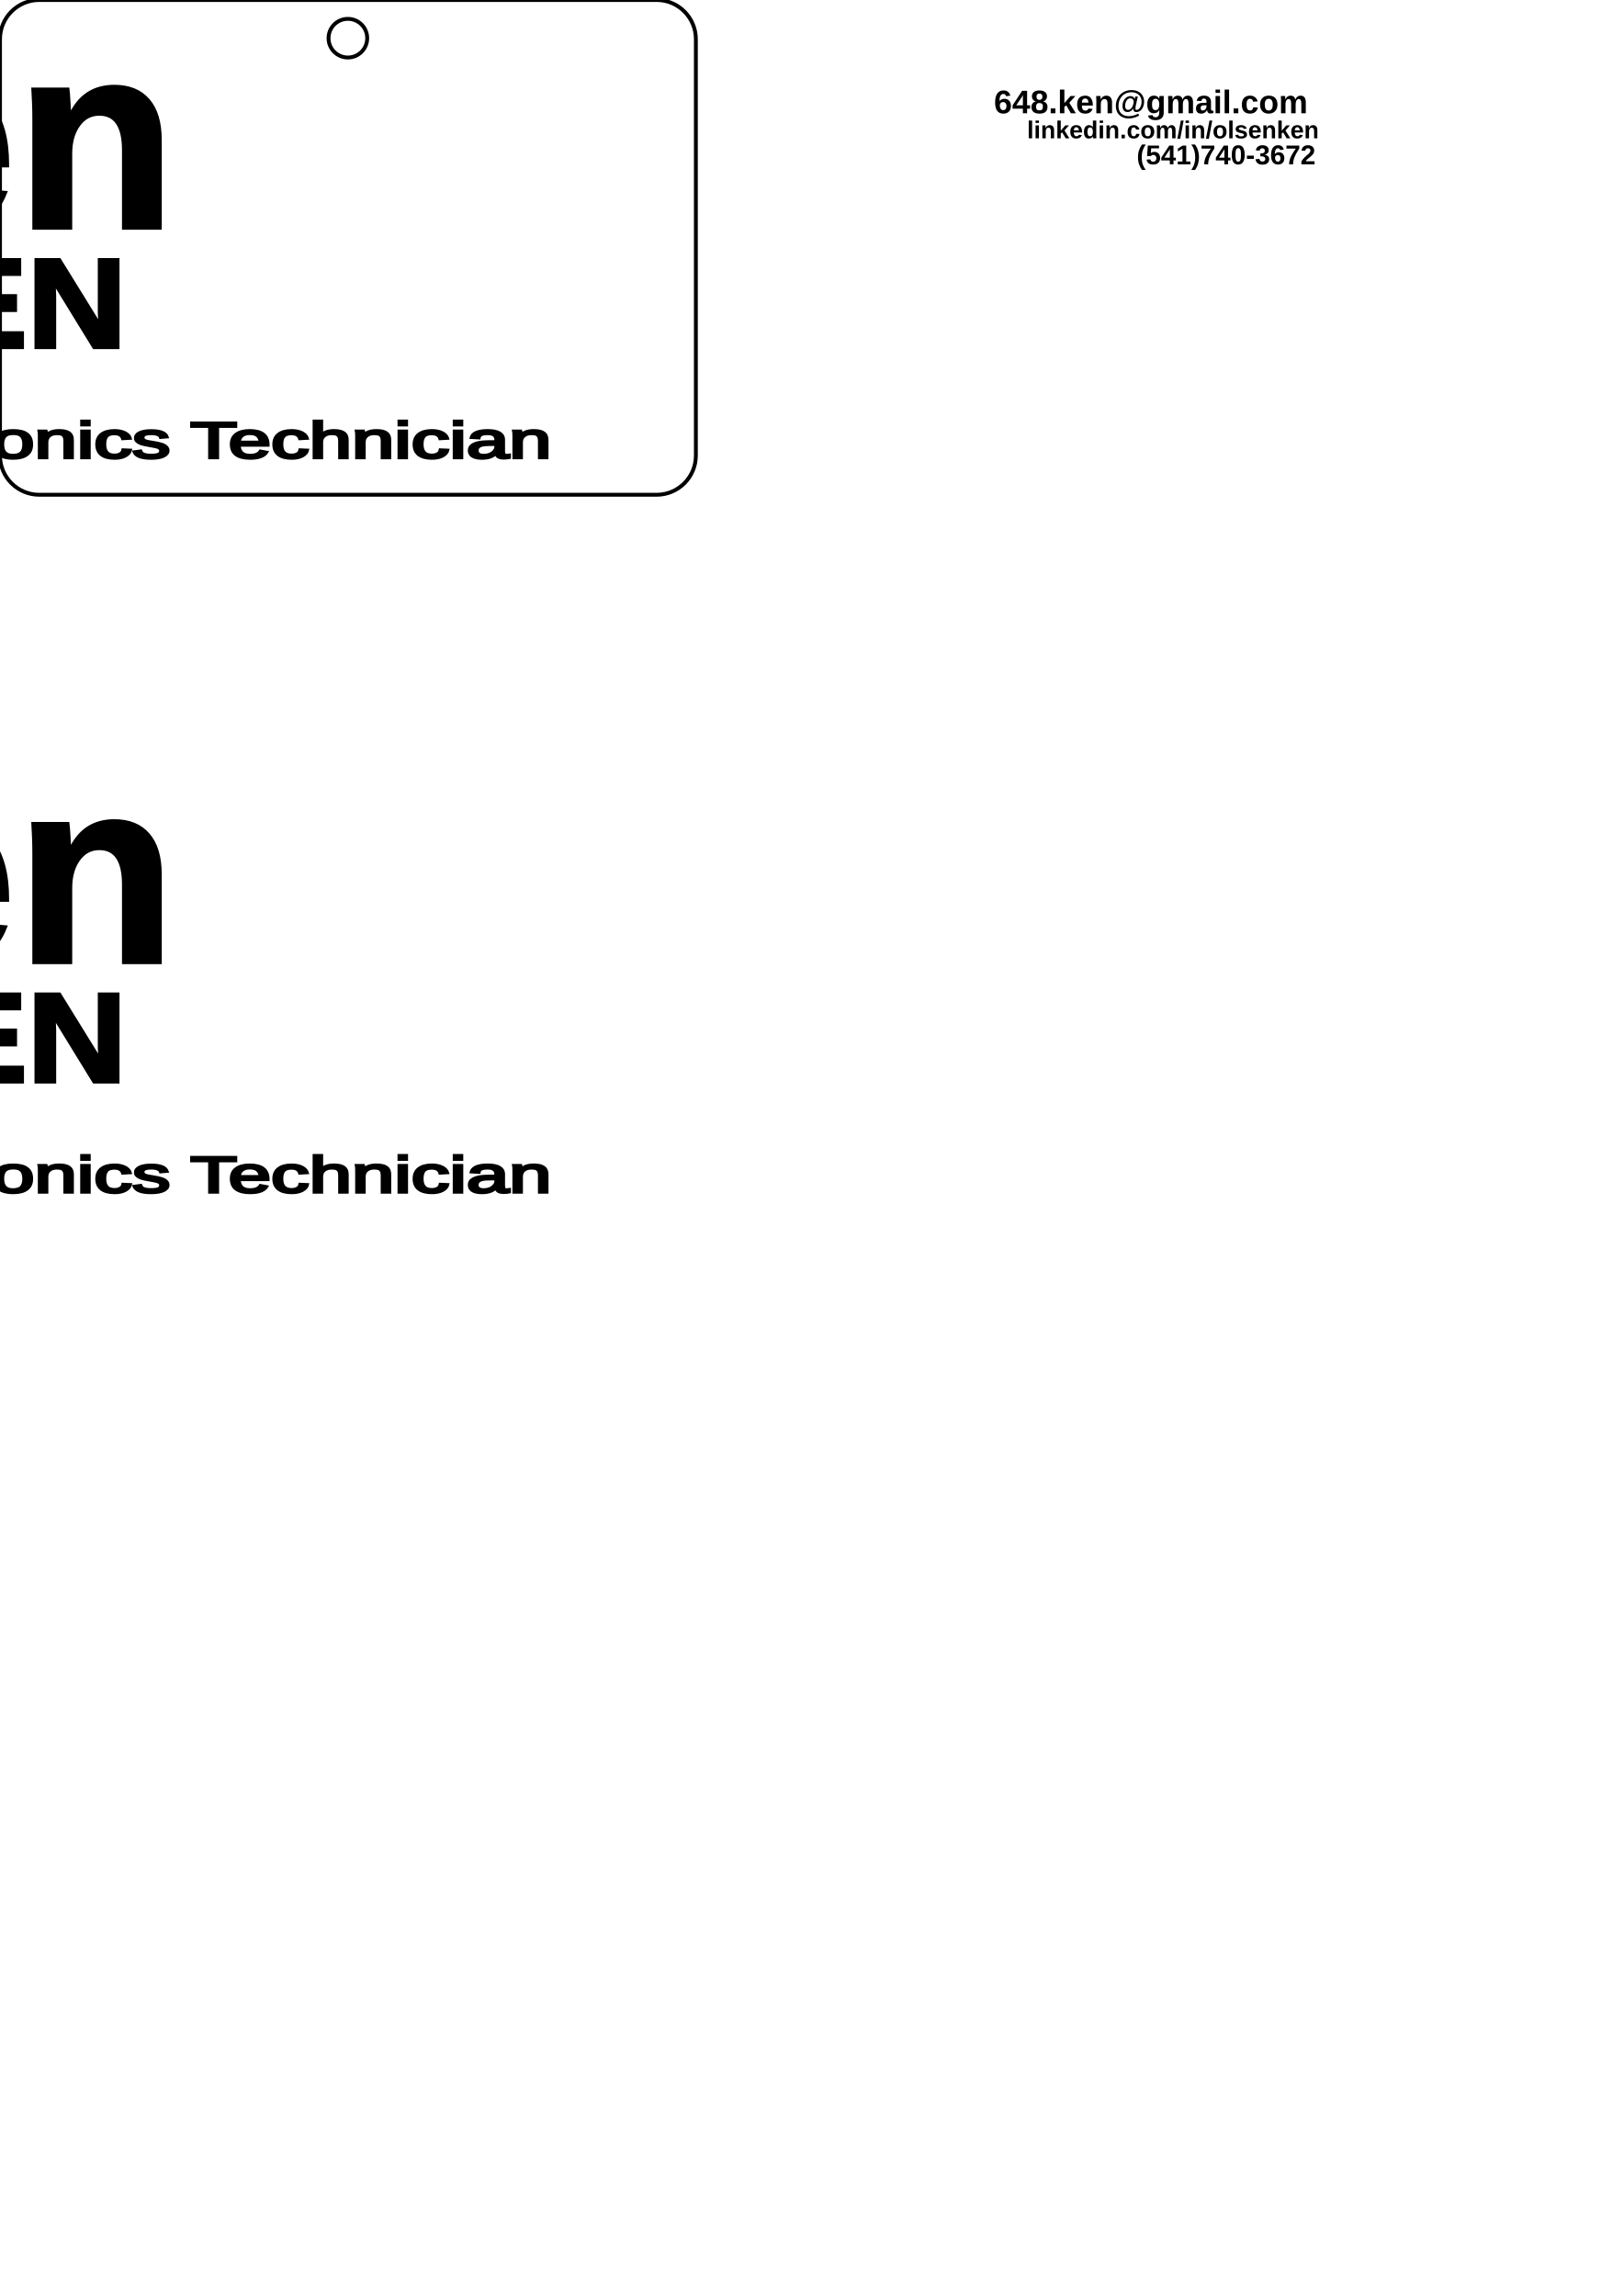
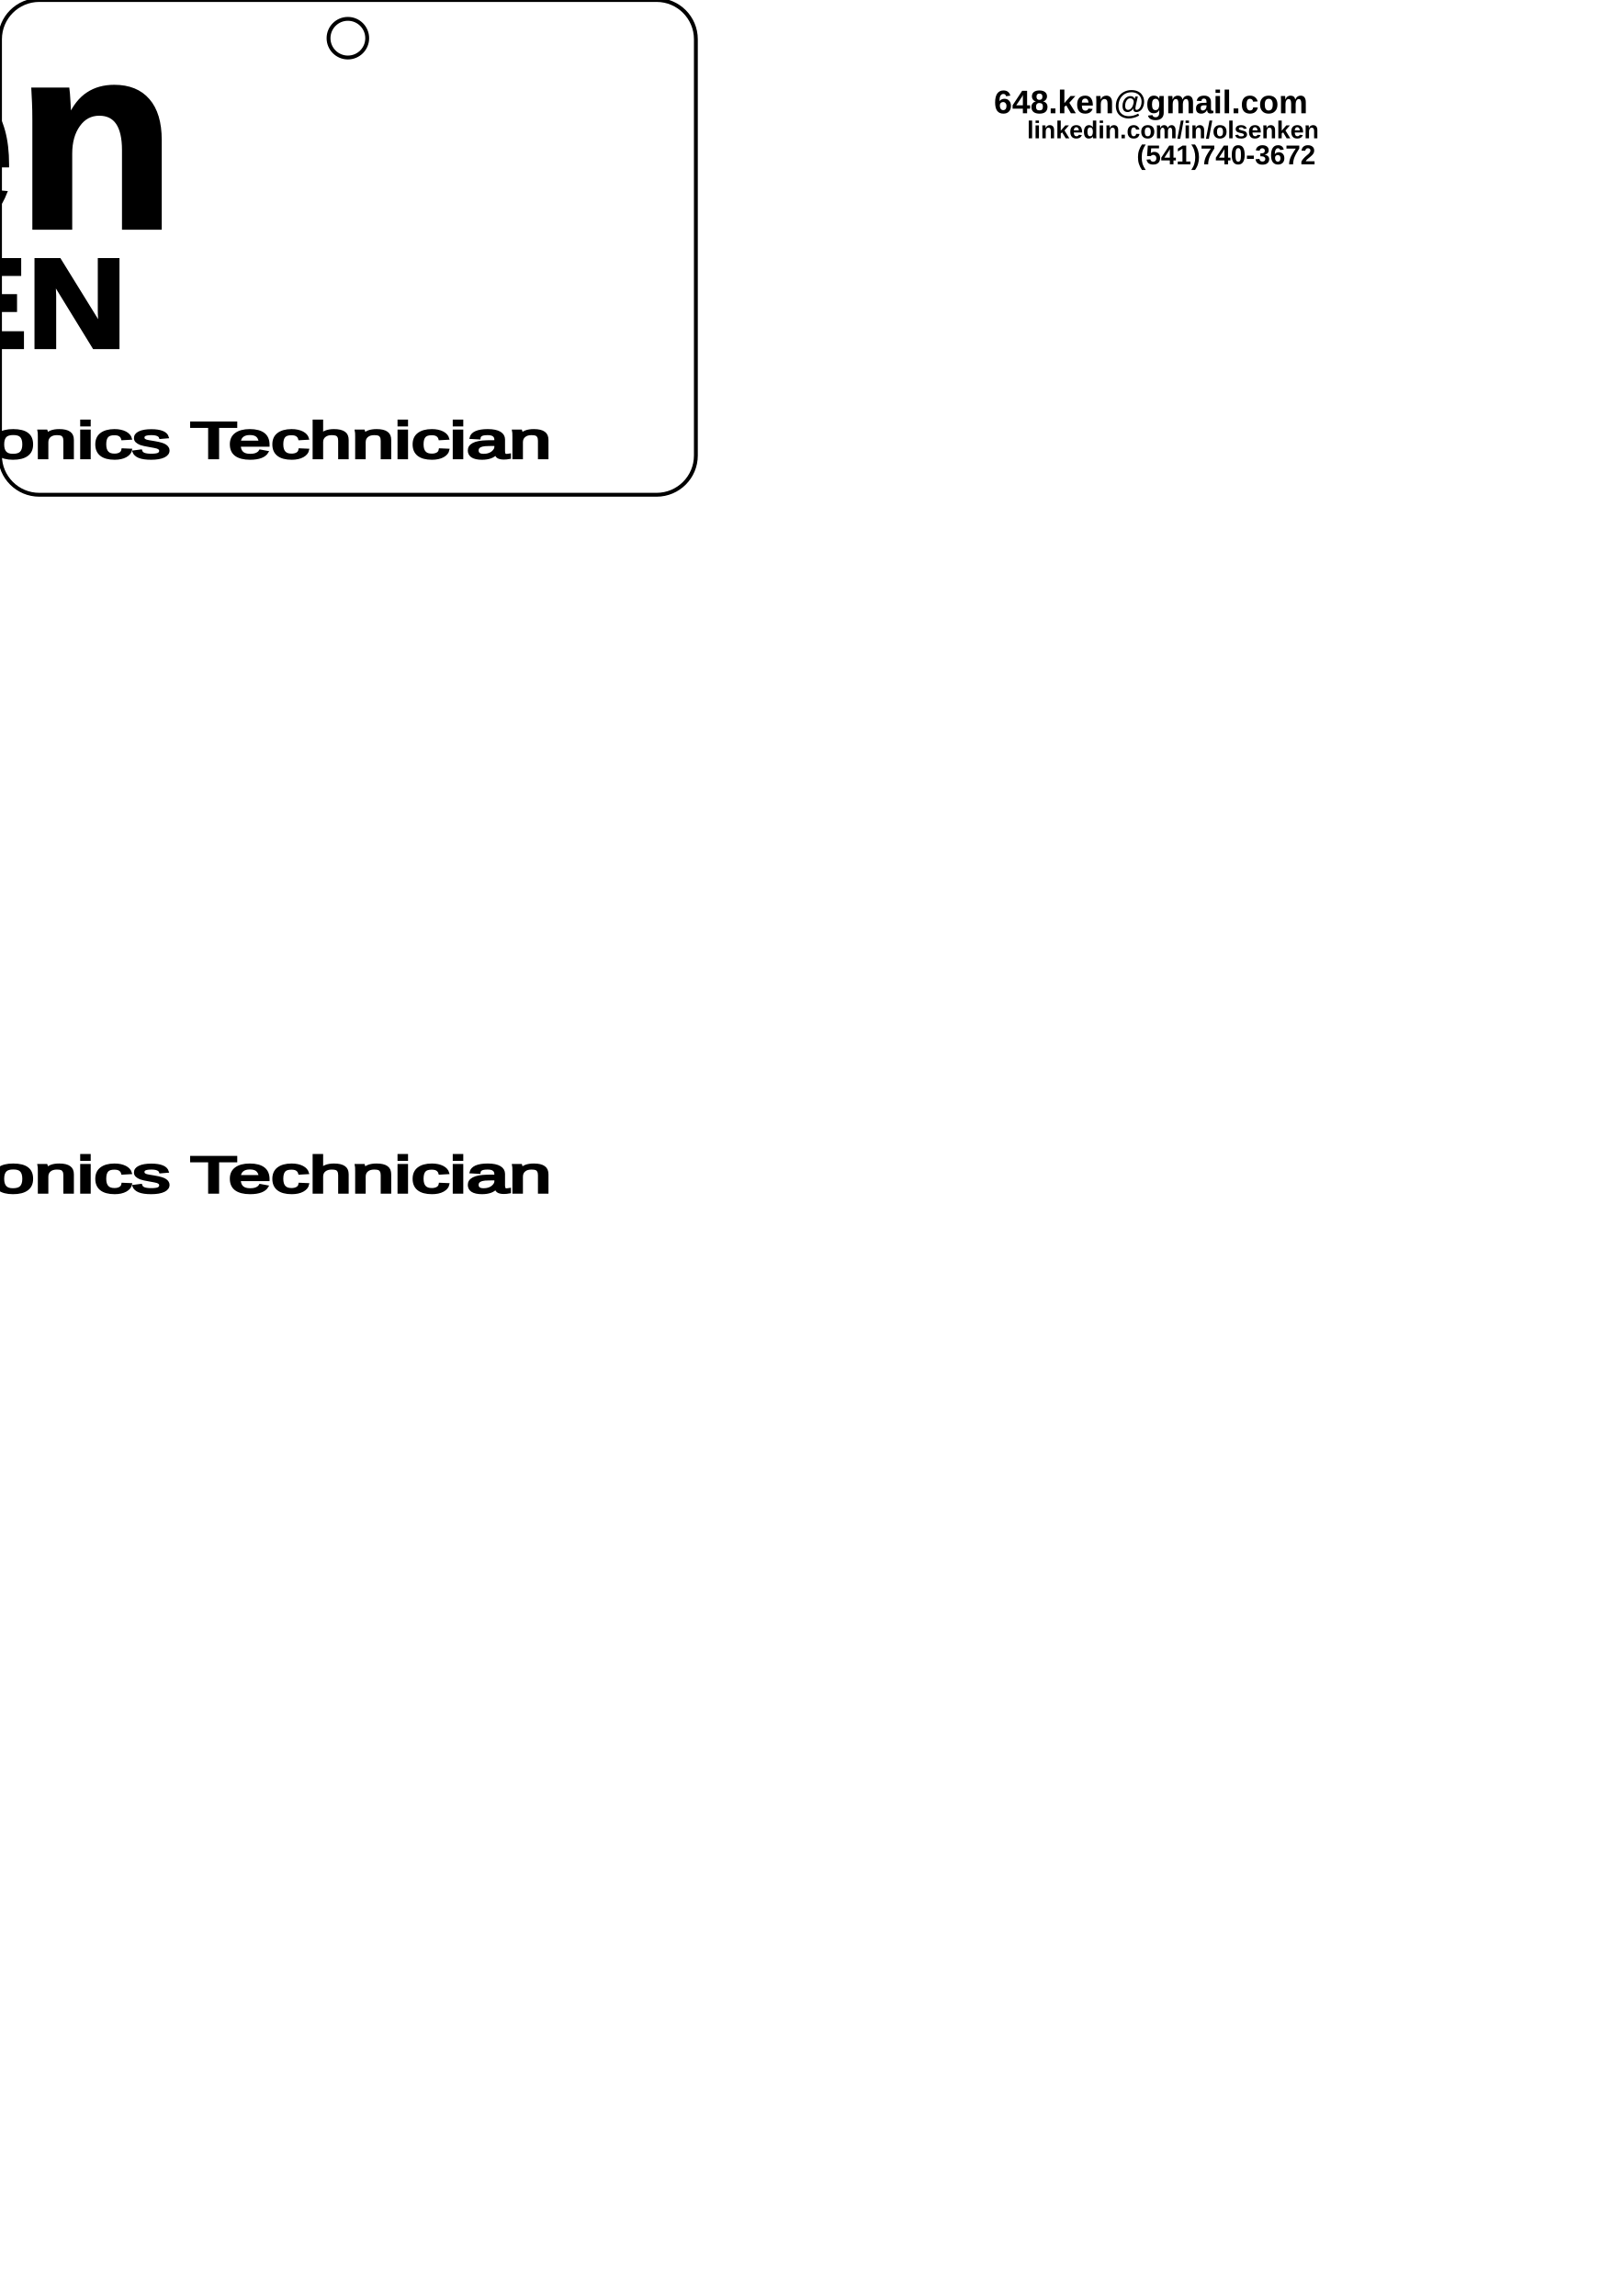
<svg xmlns="http://www.w3.org/2000/svg" width="210mm" height="297mm" viewBox="0 0 210 297" version="1.1" id="svg8">
  <defs id="defs2" />
  <g id="layer1">
    <rect style="fill:none;stroke:#000000;stroke-width:0.5;stroke-linecap:round;stroke-opacity:1" id="rect833" width="90" height="64" x="0" y="0" ry="5.078" />
    <circle style="fill:none;stroke:#000000;stroke-width:0.5;stroke-linecap:round" id="path842" cx="44.992" cy="4.939" r="2.5" />
    <text xml:space="preserve" style="font-weight:900;font-size:33.867px;line-height:0;font-family:'Segoe UI';-inkscape-font-specification:'Segoe UI Heavy';text-align:end;text-anchor:end;fill:none;stroke:#000000;stroke-width:0.5;stroke-linecap:round" x="66.791" y="29.466" id="text846">
      <tspan id="tspan844" x="66.791" y="29.466" style="font-style:normal;font-variant:normal;font-weight:bold;font-stretch:normal;font-size:33.867px;font-family:Arial;-inkscape-font-specification:'Arial Bold';fill:#000000;fill-opacity:1;stroke-width:0.5">Ken</tspan>
    </text>
    <text xml:space="preserve" style="font-style:normal;font-variant:normal;font-weight:bold;font-stretch:normal;font-size:34.202px;line-height:0;font-family:Arial;-inkscape-font-specification:'Arial Bold';text-align:end;text-anchor:end;fill:#000000;fill-opacity:1;stroke:#000000;stroke-width:0.505;stroke-linecap:round" x="63.26" y="46.791" id="text850" transform="scale(1.041694,0.9599752)">
      <tspan id="tspan848" x="63.26" y="46.791" style="font-size:17.101px;stroke-width:0.505">OLSEN</tspan>
    </text>
    <text xml:space="preserve" style="font-style:normal;font-variant:normal;font-weight:bold;font-stretch:normal;font-size:8.095px;line-height:0;font-family:Arial;-inkscape-font-specification:'Arial Bold';text-align:end;text-anchor:end;fill:#000000;fill-opacity:1;stroke:#000000;stroke-width:0.41;stroke-linecap:round" x="69.643" y="72.369" id="text854" transform="scale(1.221569,0.818619)">
      <tspan id="tspan852" x="69.643" y="72.369" style="font-style:normal;font-variant:normal;font-weight:normal;font-stretch:condensed;font-size:8.095px;font-family:Arial;-inkscape-font-specification:'Arial Condensed';stroke-width:0.41">Electronics Technician</tspan>
    </text>
-     <text xml:space="preserve" style="font-weight:900;font-size:33.867px;line-height:0;font-family:'Segoe UI';-inkscape-font-specification:'Segoe UI Heavy';text-align:end;text-anchor:end;fill:none;stroke:#000000;stroke-width:0.5;stroke-linecap:round" x="66.791" y="124.466" id="text846-9">
-       <tspan id="tspan844-3" x="66.791" y="124.466" style="font-style:normal;font-variant:normal;font-weight:bold;font-stretch:normal;font-size:33.867px;font-family:Arial;-inkscape-font-specification:'Arial Bold';fill:#000000;fill-opacity:1;stroke-width:0.5">Ken</tspan>
-     </text>
-     <text xml:space="preserve" style="font-style:normal;font-variant:normal;font-weight:bold;font-stretch:normal;font-size:34.202px;line-height:0;font-family:Arial;-inkscape-font-specification:'Arial Bold';text-align:end;text-anchor:end;fill:#000000;fill-opacity:1;stroke:#000000;stroke-width:0.505;stroke-linecap:round" x="63.26" y="145.751" id="text850-6" transform="scale(1.041694,0.9599752)">
-       <tspan id="tspan848-4" x="63.26" y="145.751" style="font-size:17.101px;stroke-width:0.505">OLSEN</tspan>
-     </text>
+     <g id="g75754" transform="matrix(1.105445,0,0,1.105445,-3.680708,-12.72776)">
+       <text xml:space="preserve" style="font-weight:900;font-size:33.867px;line-height:0;font-family:'Segoe UI';-inkscape-font-specification:'Segoe UI Heavy';text-align:end;text-anchor:end;fill:none;stroke:#000000;stroke-width:0.5;stroke-linecap:round" x="66.791" y="125.524" id="text846-9">
+         <tspan id="tspan844-3" x="66.791" y="125.524" style="font-style:normal;font-variant:normal;font-weight:bold;font-stretch:normal;font-size:33.867px;font-family:Arial;-inkscape-font-specification:'Arial Bold';fill:#000000;fill-opacity:1;stroke-width:0.5">Ken</tspan>
+       </text>
+       <text xml:space="preserve" style="font-style:normal;font-variant:normal;font-weight:bold;font-stretch:normal;font-size:34.202px;line-height:0;font-family:Arial;-inkscape-font-specification:'Arial Bold';text-align:end;text-anchor:end;fill:#000000;fill-opacity:1;stroke:#000000;stroke-width:0.505;stroke-linecap:round" x="63.26" y="145.751" id="text850-6" transform="scale(1.041694,0.9599752)">
+         <tspan id="tspan848-4" x="63.26" y="145.751" style="font-size:17.101px;stroke-width:0.505">OLSEN</tspan>
+       </text>
+     </g>
    <text xml:space="preserve" style="font-style:normal;font-variant:normal;font-weight:bold;font-stretch:normal;font-size:8.095px;line-height:0;font-family:Arial;-inkscape-font-specification:'Arial Bold';text-align:end;text-anchor:end;fill:#000000;fill-opacity:1;stroke:#000000;stroke-width:0.41;stroke-linecap:round" x="69.643" y="188.418" id="text854-8" transform="scale(1.221569,0.818619)">
      <tspan id="tspan852-7" x="69.643" y="188.418" style="font-style:normal;font-variant:normal;font-weight:normal;font-stretch:condensed;font-size:8.095px;font-family:Arial;-inkscape-font-specification:'Arial Condensed';stroke-width:0.41">Electronics Technician</tspan>
    </text>
    <text xml:space="preserve" style="font-style:normal;font-variant:normal;font-weight:bold;font-stretch:condensed;font-size:4.233px;line-height:0;font-family:Arial;-inkscape-font-specification:'Arial Bold Condensed';text-align:end;text-anchor:end;fill:#000000;fill-opacity:1;stroke:none;stroke-width:0.5;stroke-linecap:round" x="175.025" y="14.652" id="text906">
      <tspan id="tspan904" x="175.025" y="14.652" style="font-style:normal;font-variant:normal;font-weight:bold;font-stretch:condensed;font-size:4.233px;font-family:Arial;-inkscape-font-specification:'Arial Bold Condensed';stroke:none;stroke-width:0.5">648.ken@gmail.com</tspan>
    </text>
    <text xml:space="preserve" style="font-style:normal;font-variant:normal;font-weight:bold;font-stretch:condensed;font-size:3.528px;line-height:0;font-family:Arial;-inkscape-font-specification:'Arial Bold Condensed';text-align:end;text-anchor:end;fill:#000000;fill-opacity:1;stroke:none;stroke-width:0.5;stroke-linecap:round" x="175.053" y="21.253" id="text910">
      <tspan id="tspan908" x="175.053" y="21.253" style="font-style:normal;font-variant:normal;font-weight:bold;font-stretch:condensed;font-size:3.528px;font-family:Arial;-inkscape-font-specification:'Arial Bold Condensed';stroke:none;stroke-width:0.5">(541)740-3672</tspan>
    </text>
    <text xml:space="preserve" style="font-style:normal;font-variant:normal;font-weight:bold;font-stretch:condensed;font-size:3.175px;line-height:0;font-family:Arial;-inkscape-font-specification:'Arial Bold Condensed';text-align:end;text-anchor:end;fill:#000000;fill-opacity:1;stroke:none;stroke-width:0.5;stroke-linecap:round" x="174.994" y="17.891" id="text914">
      <tspan id="tspan912" x="174.994" y="17.891" style="font-style:normal;font-variant:normal;font-weight:bold;font-stretch:condensed;font-size:3.175px;font-family:Arial;-inkscape-font-specification:'Arial Bold Condensed';stroke:none;stroke-width:0.5">linkedin.com/in/olsenken</tspan>
    </text>
  </g>
</svg>
